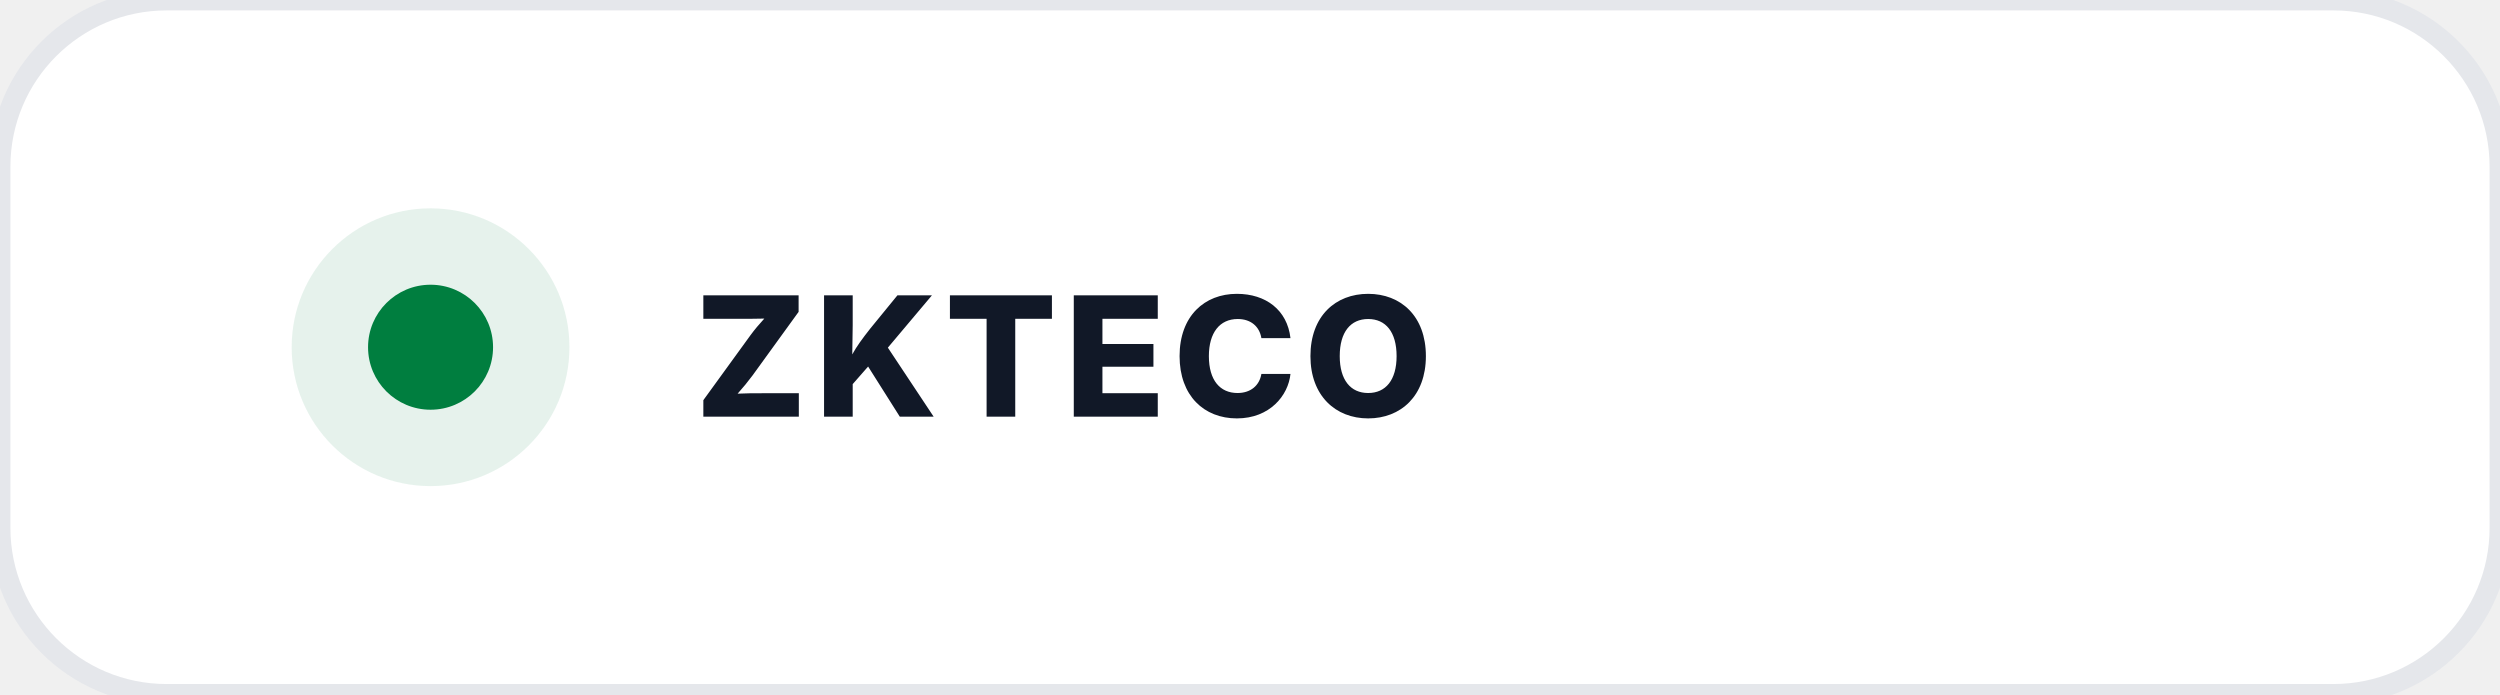
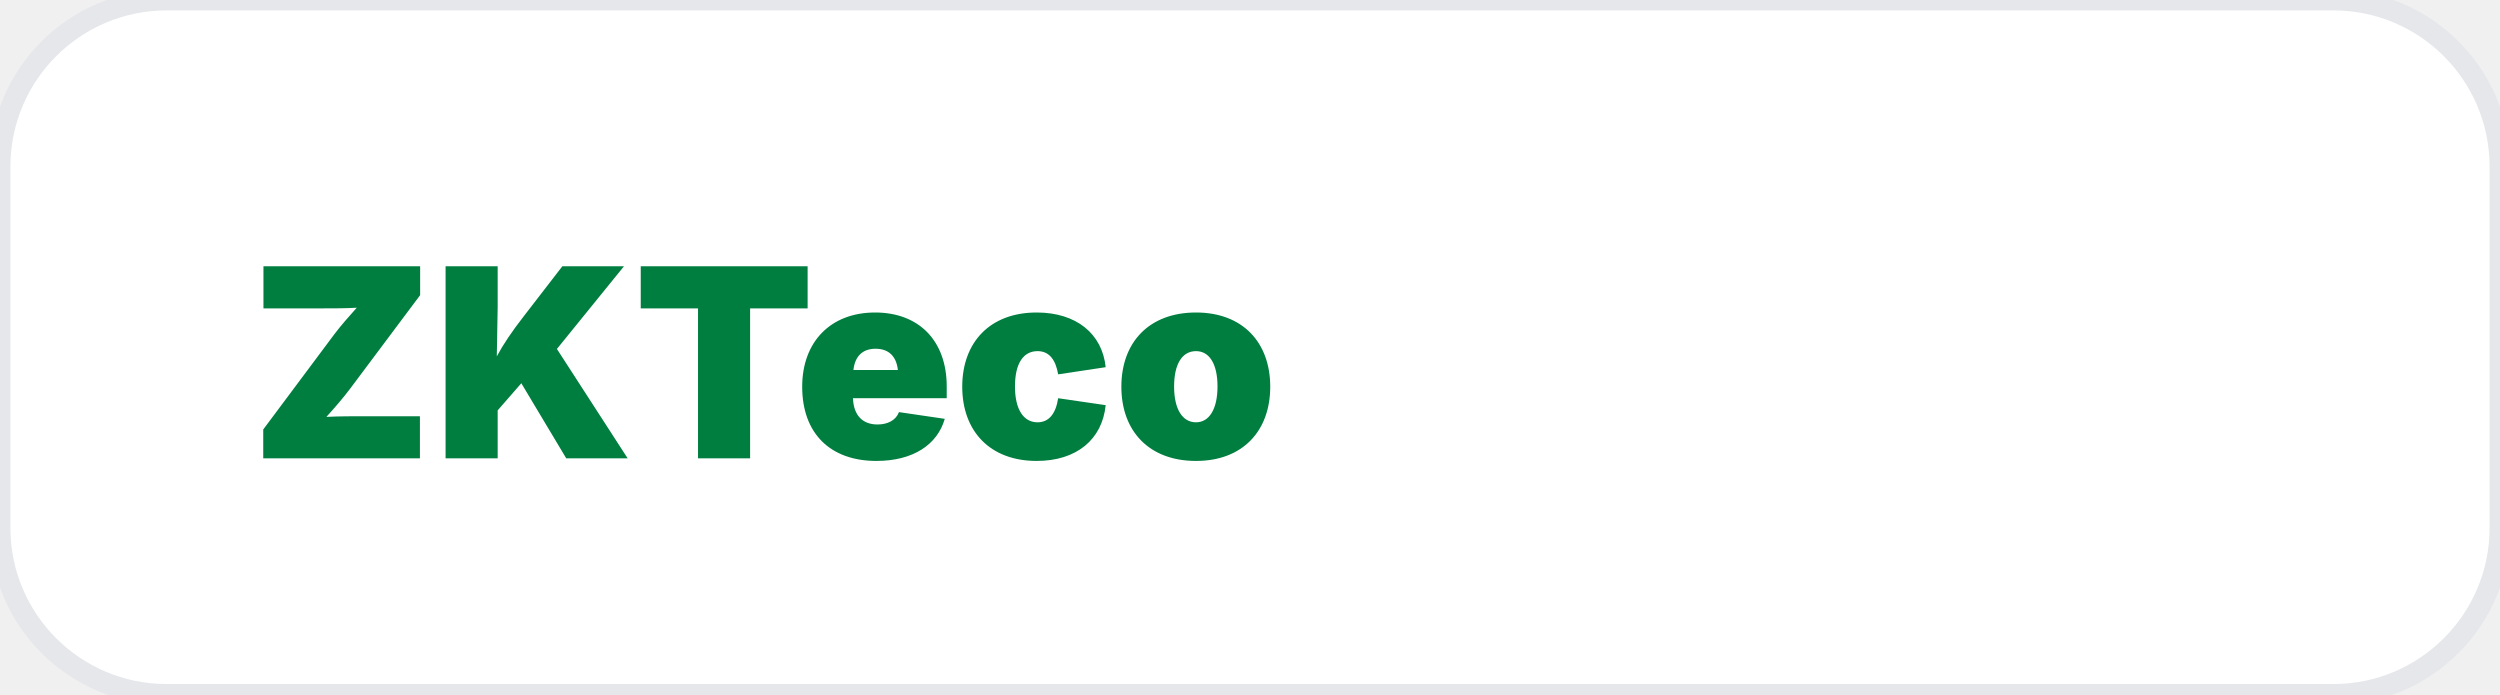
<svg xmlns="http://www.w3.org/2000/svg" viewBox="0 0 180 50" width="100%" height="100%">
  <rect width="180" height="50" rx="12" fill="#ffffff" stroke="#e5e7eb" stroke-width="1.5" />
-   <g transform="translate(18, 12)">
-     <circle cx="13" cy="13" r="10" fill="#007E3F" opacity="0.1" />
-     <circle cx="13" cy="13" r="4.5" fill="#007E3F" />
-     <text x="32" y="18" font-family="system-ui, -apple-system, sans-serif" font-size="12" font-weight="800" fill="#111827" letter-spacing="0.5">ZKTECO</text>
+   <g transform="translate(18, 13)">
+     <text x="0" y="20" font-family="system-ui, -apple-system, sans-serif" font-size="19" font-weight="900" fill="#007E3F">ZKTeco</text>
  </g>
</svg>
